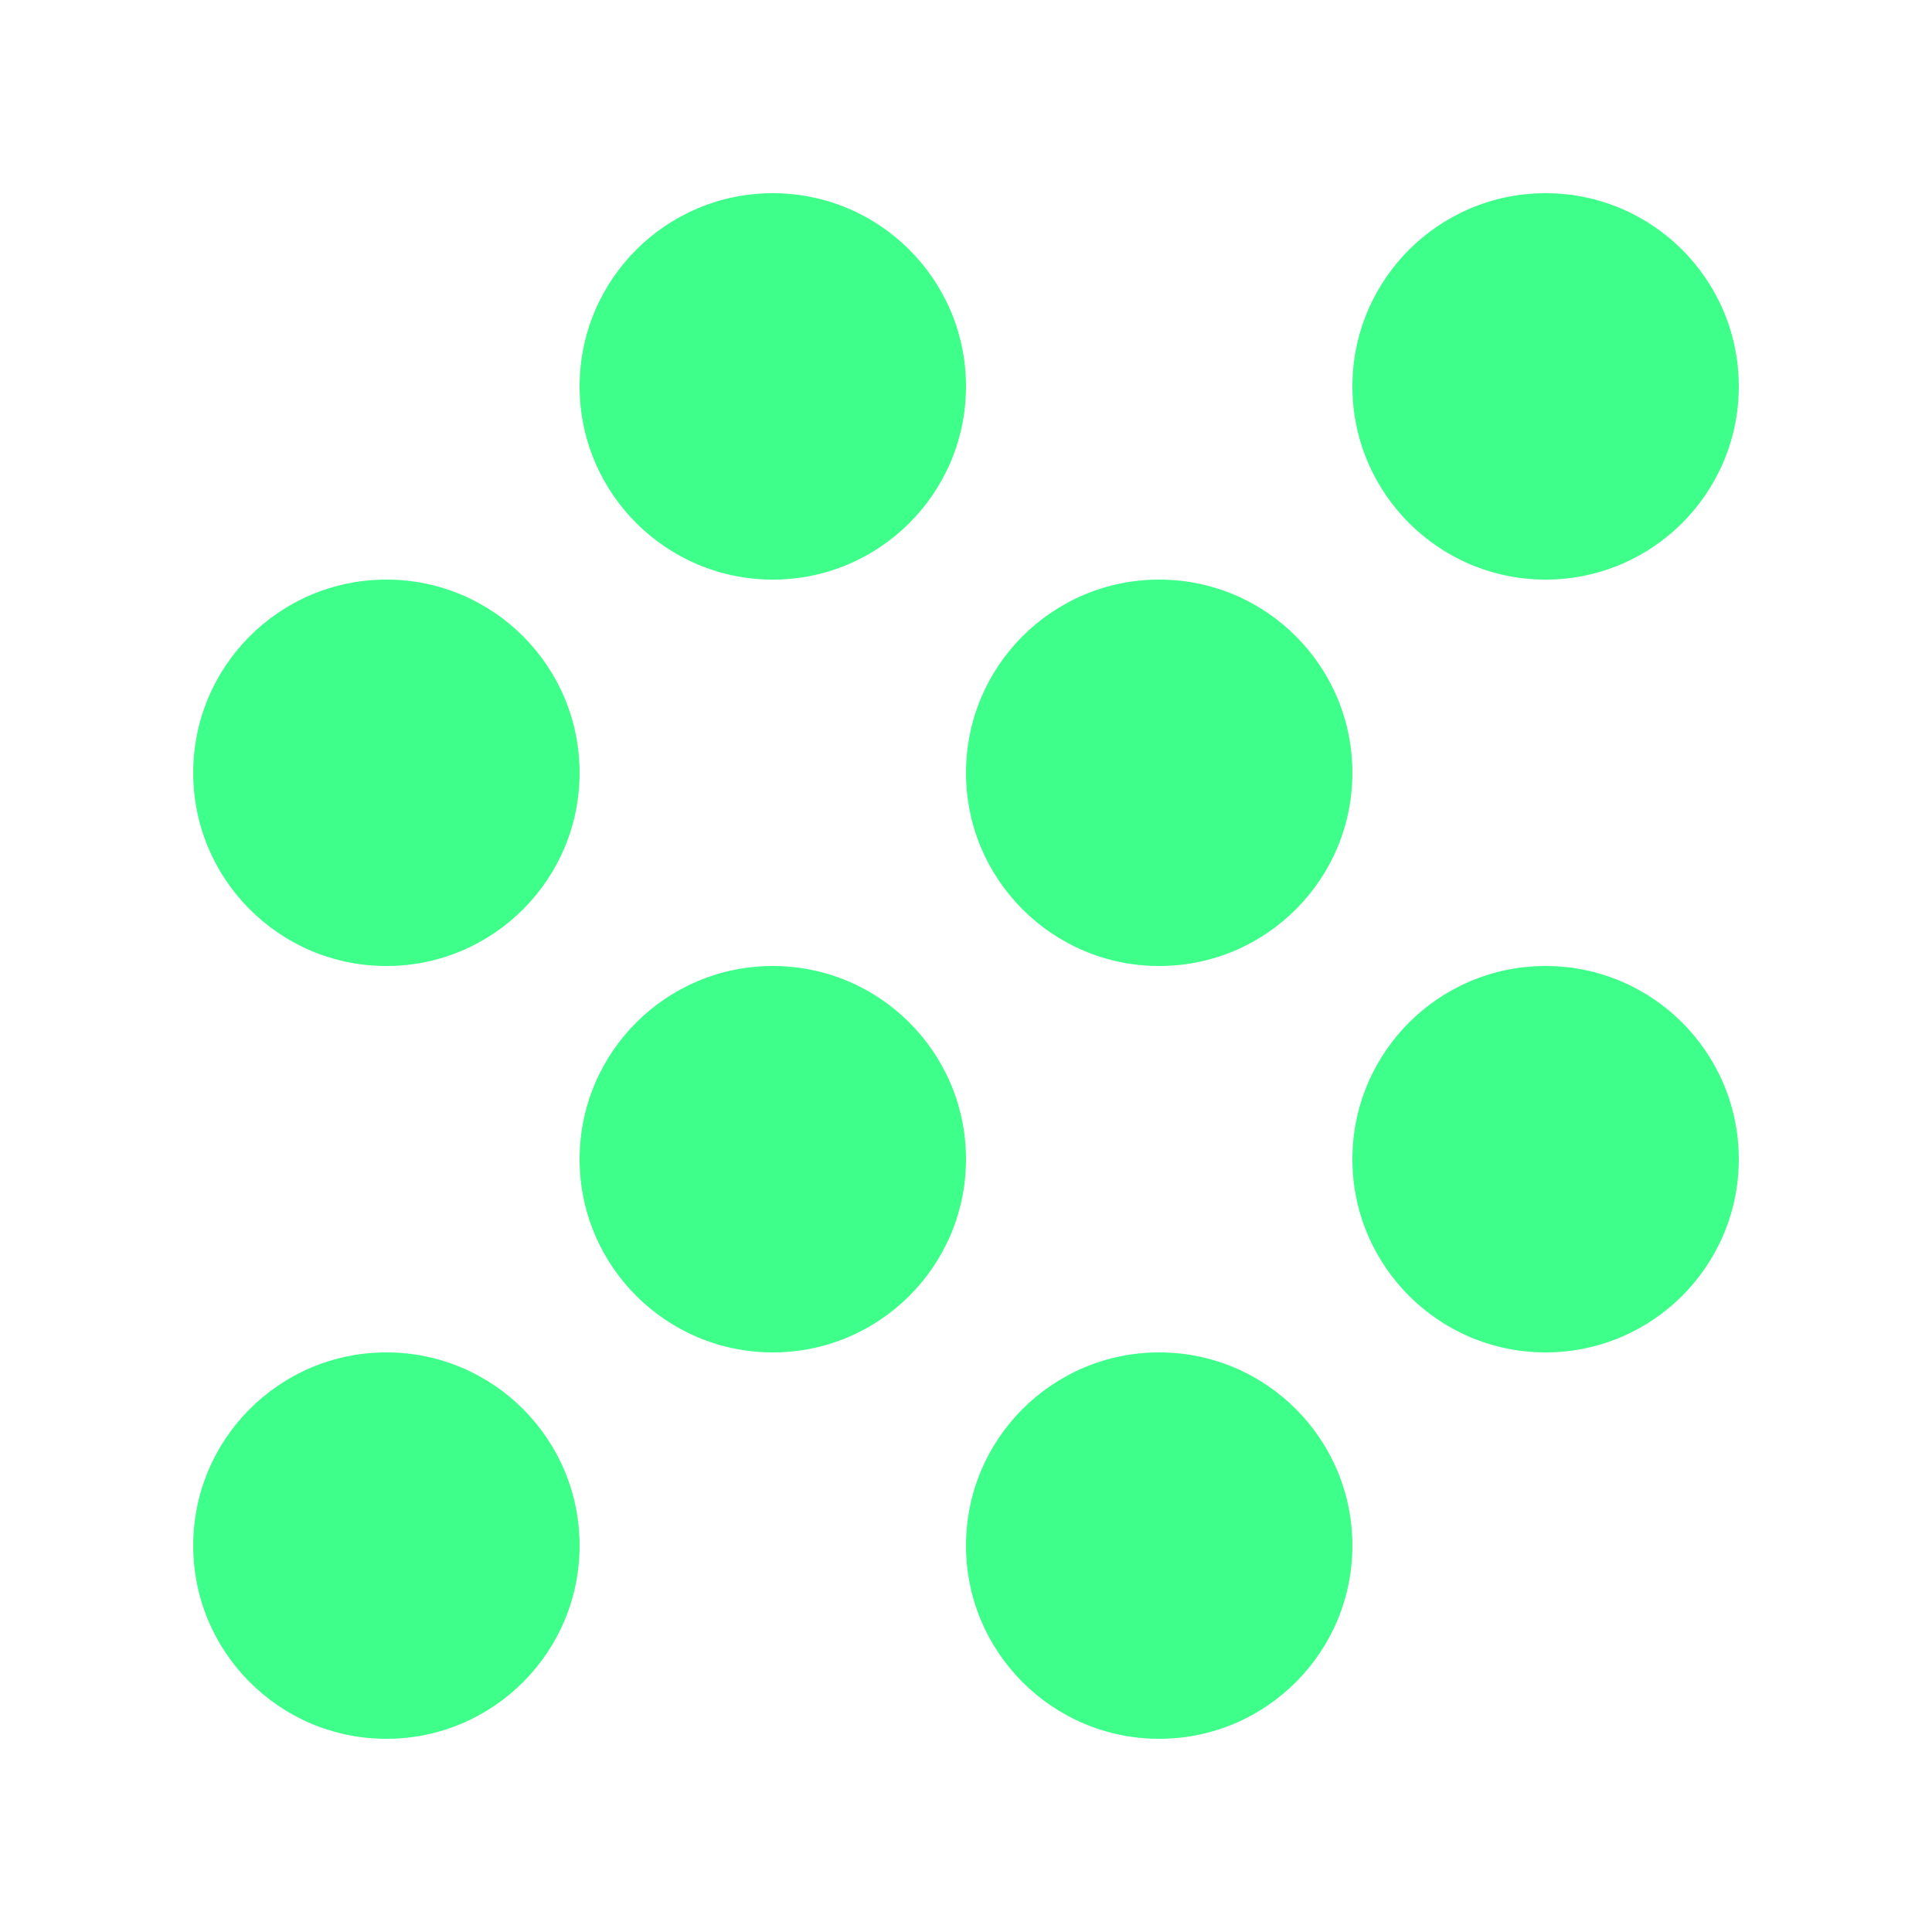
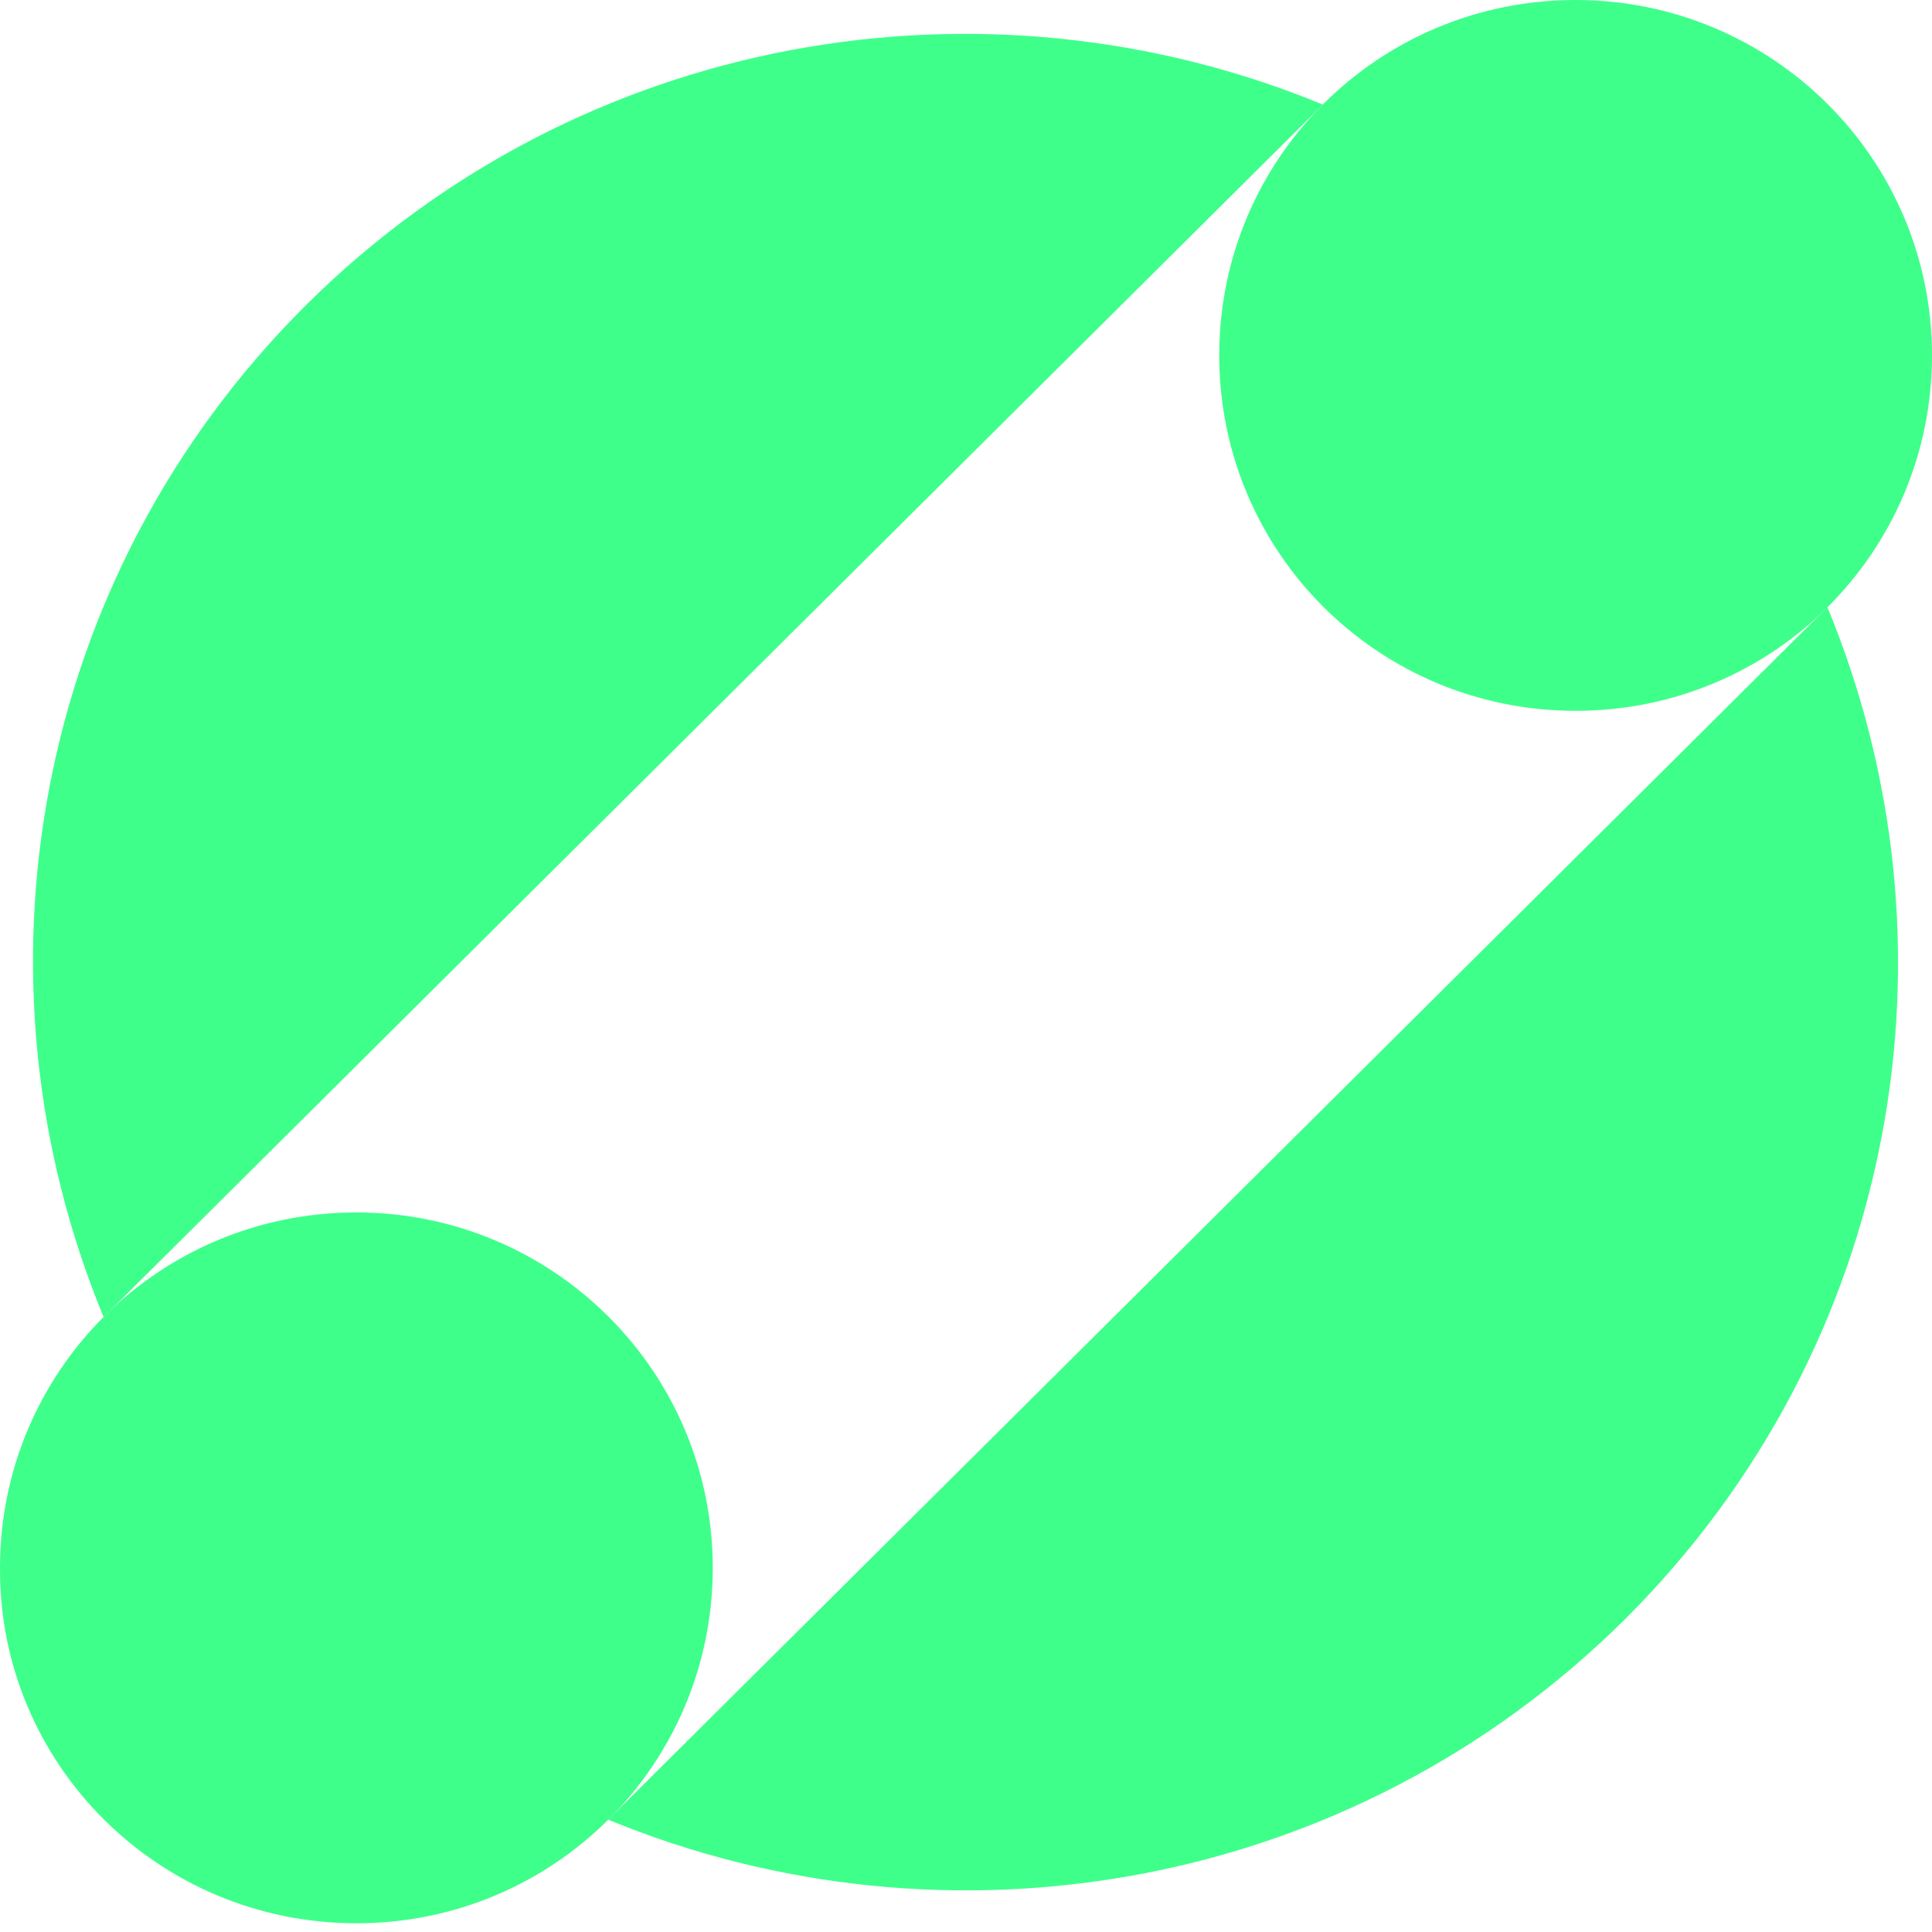
- <svg xmlns="http://www.w3.org/2000/svg" viewBox="8 8 20 20" fill="#3FFF8B">
-   <circle cx="12" cy="24" r="2" />
-   <circle cx="20" cy="24" r="2" />
-   <circle cx="16" cy="20" r="2" />
-   <circle cx="24" cy="20" r="2" />
-   <circle cx="12" cy="16" r="2" />
-   <circle cx="20" cy="16" r="2" />
-   <circle cx="16" cy="12" r="2" />
-   <circle cx="24" cy="12" r="2" />
+ <svg xmlns="http://www.w3.org/2000/svg" viewBox="0 0 209 209" fill="#3FFF8B">
+   <path d="M170.448 76.895c21.371 0 38.552-17.181 38.552-38.447C209 17.18 191.714 0 170.448 0c-21.372 0-38.552 17.181-38.552 38.448 0 21.266 17.18 38.447 38.552 38.447Z" />
+   <path d="M38.553 208.057c21.371 0 38.552-17.181 38.552-38.448 0-21.267-17.286-38.448-38.552-38.448C17.181 131.161 0 148.342 0 169.609c-.104 21.267 17.182 38.448 38.553 38.448Z" />
+   <path d="M143.106 11.314C106.544-3.772 62.858 3.457 33.106 33 3.353 62.647-3.875 106.019 11.21 142.476L143.106 11.314Z" />
+   <path d="M65.792 196.847c36.562 15.086 80.247 7.857 110-21.686 29.752-29.647 36.98-73.018 21.895-109.475L65.792 196.847Z" />
</svg>
